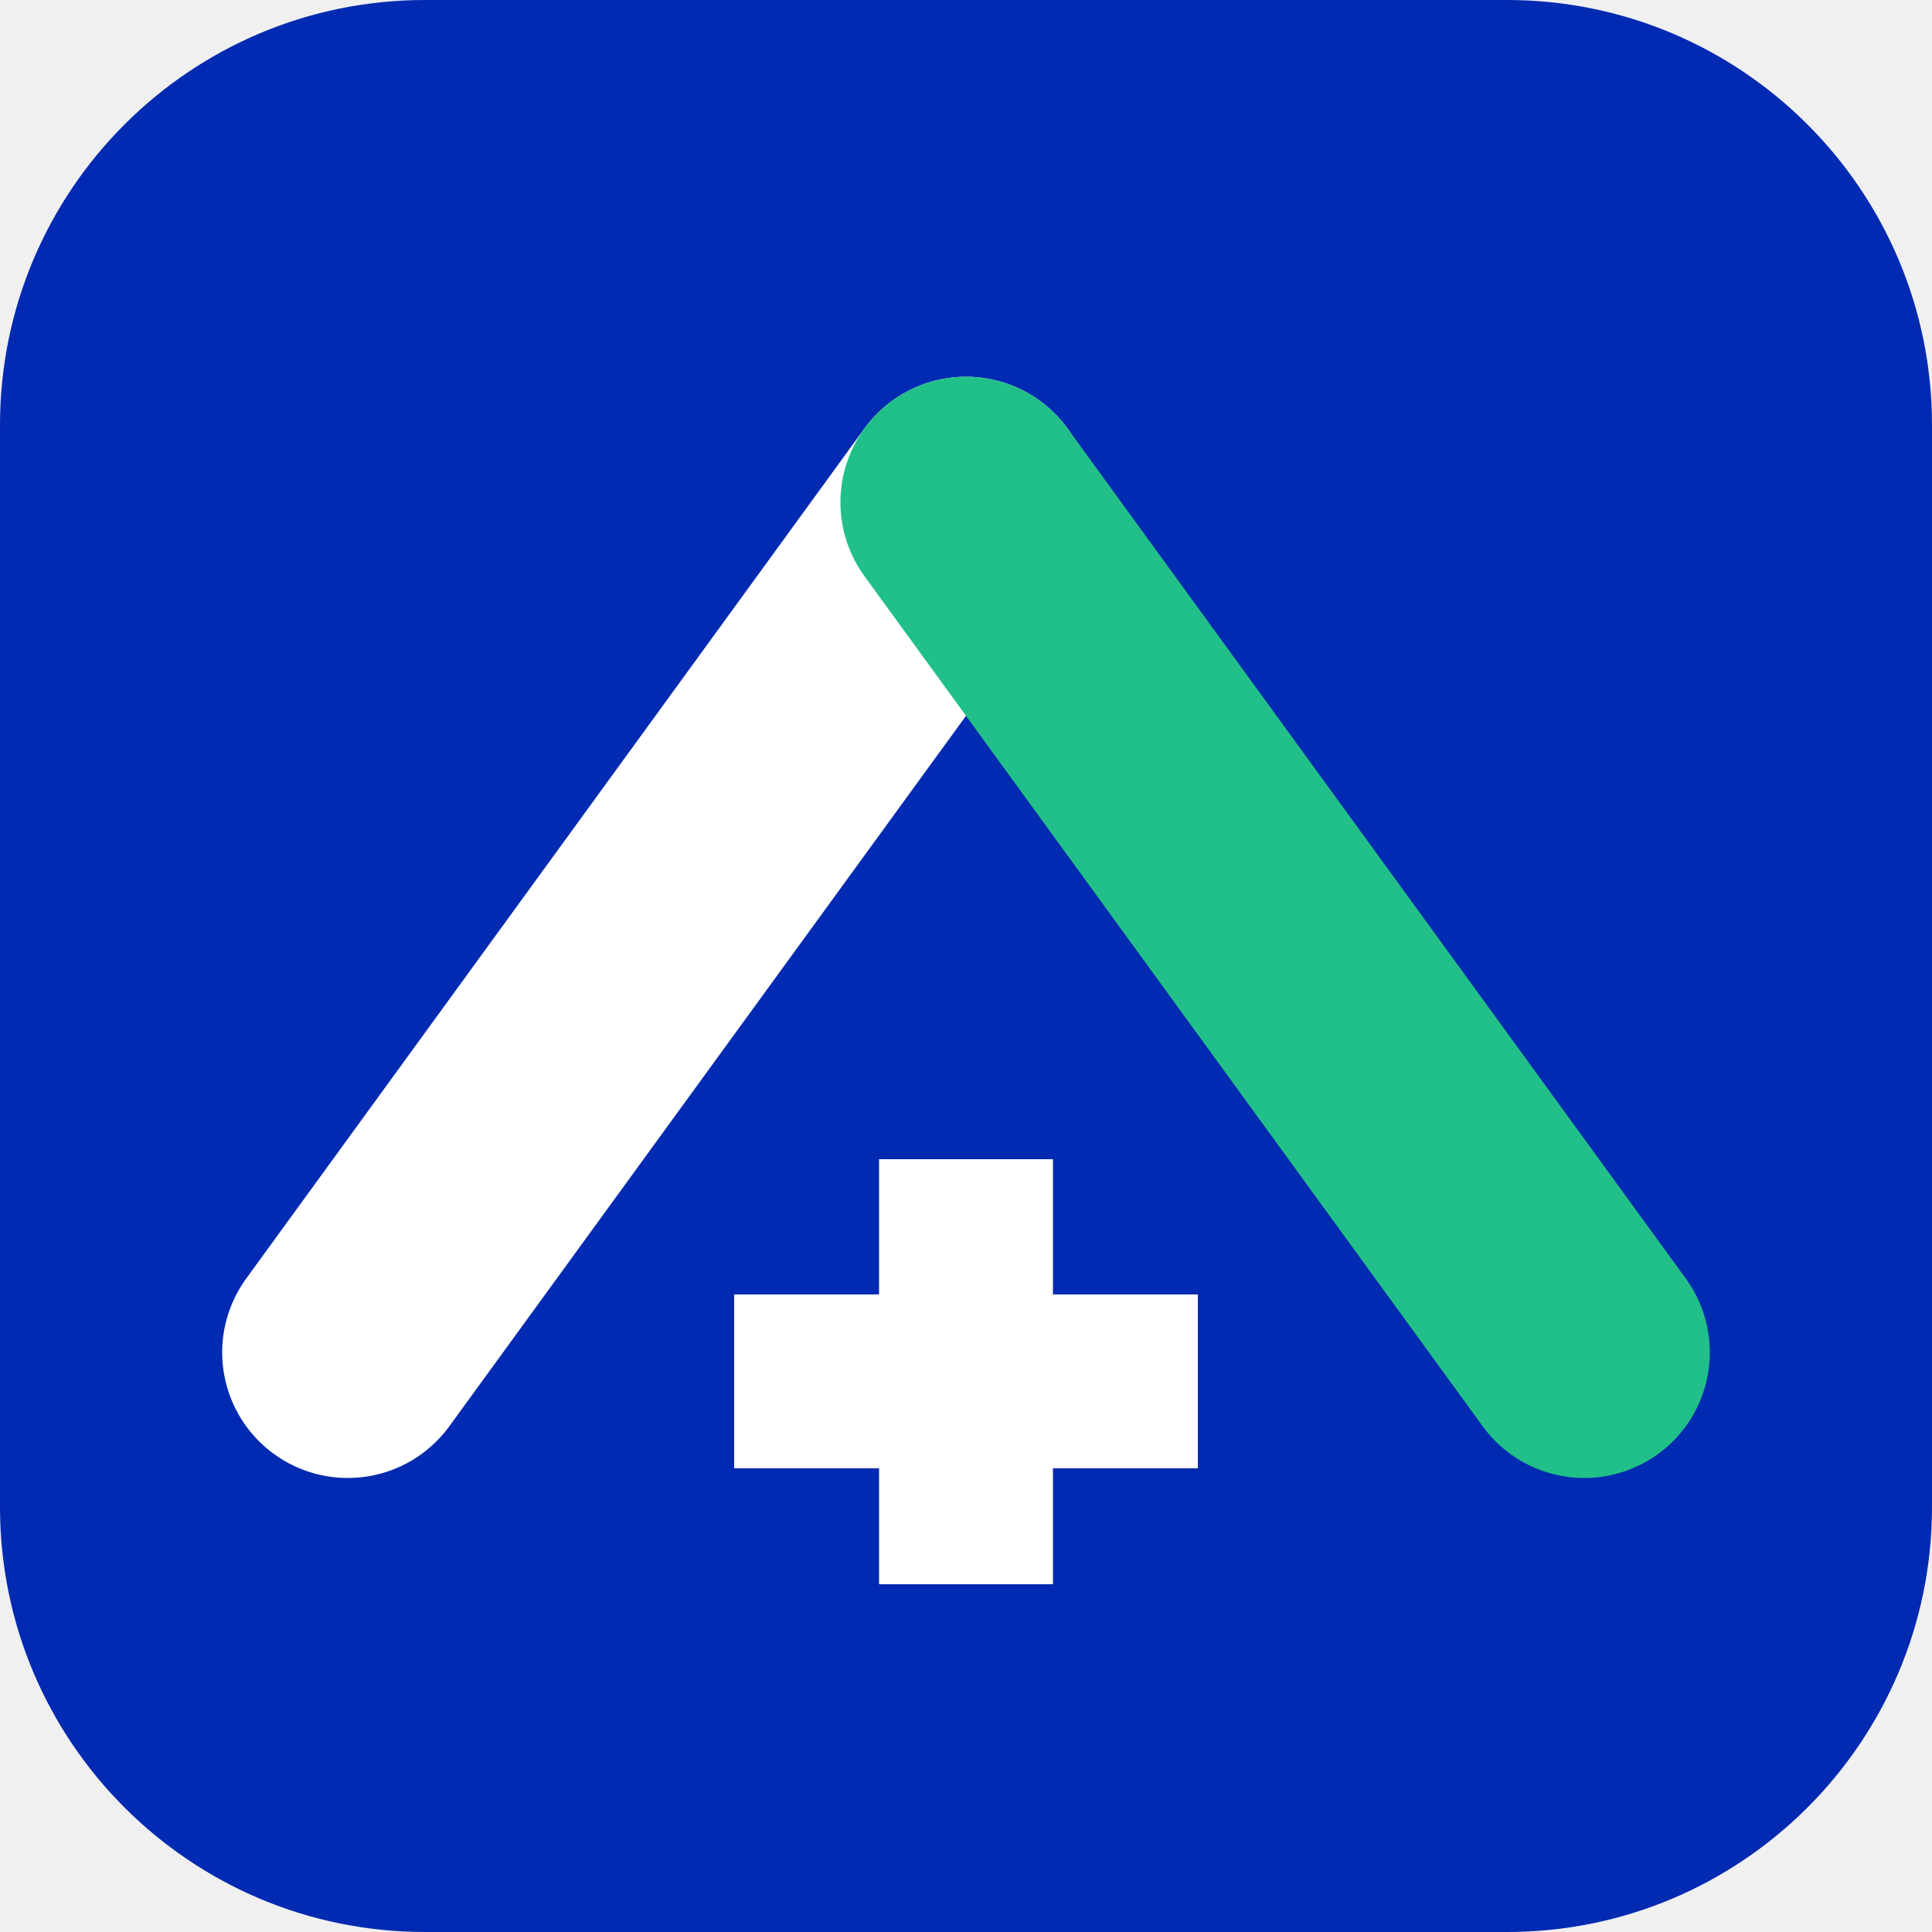
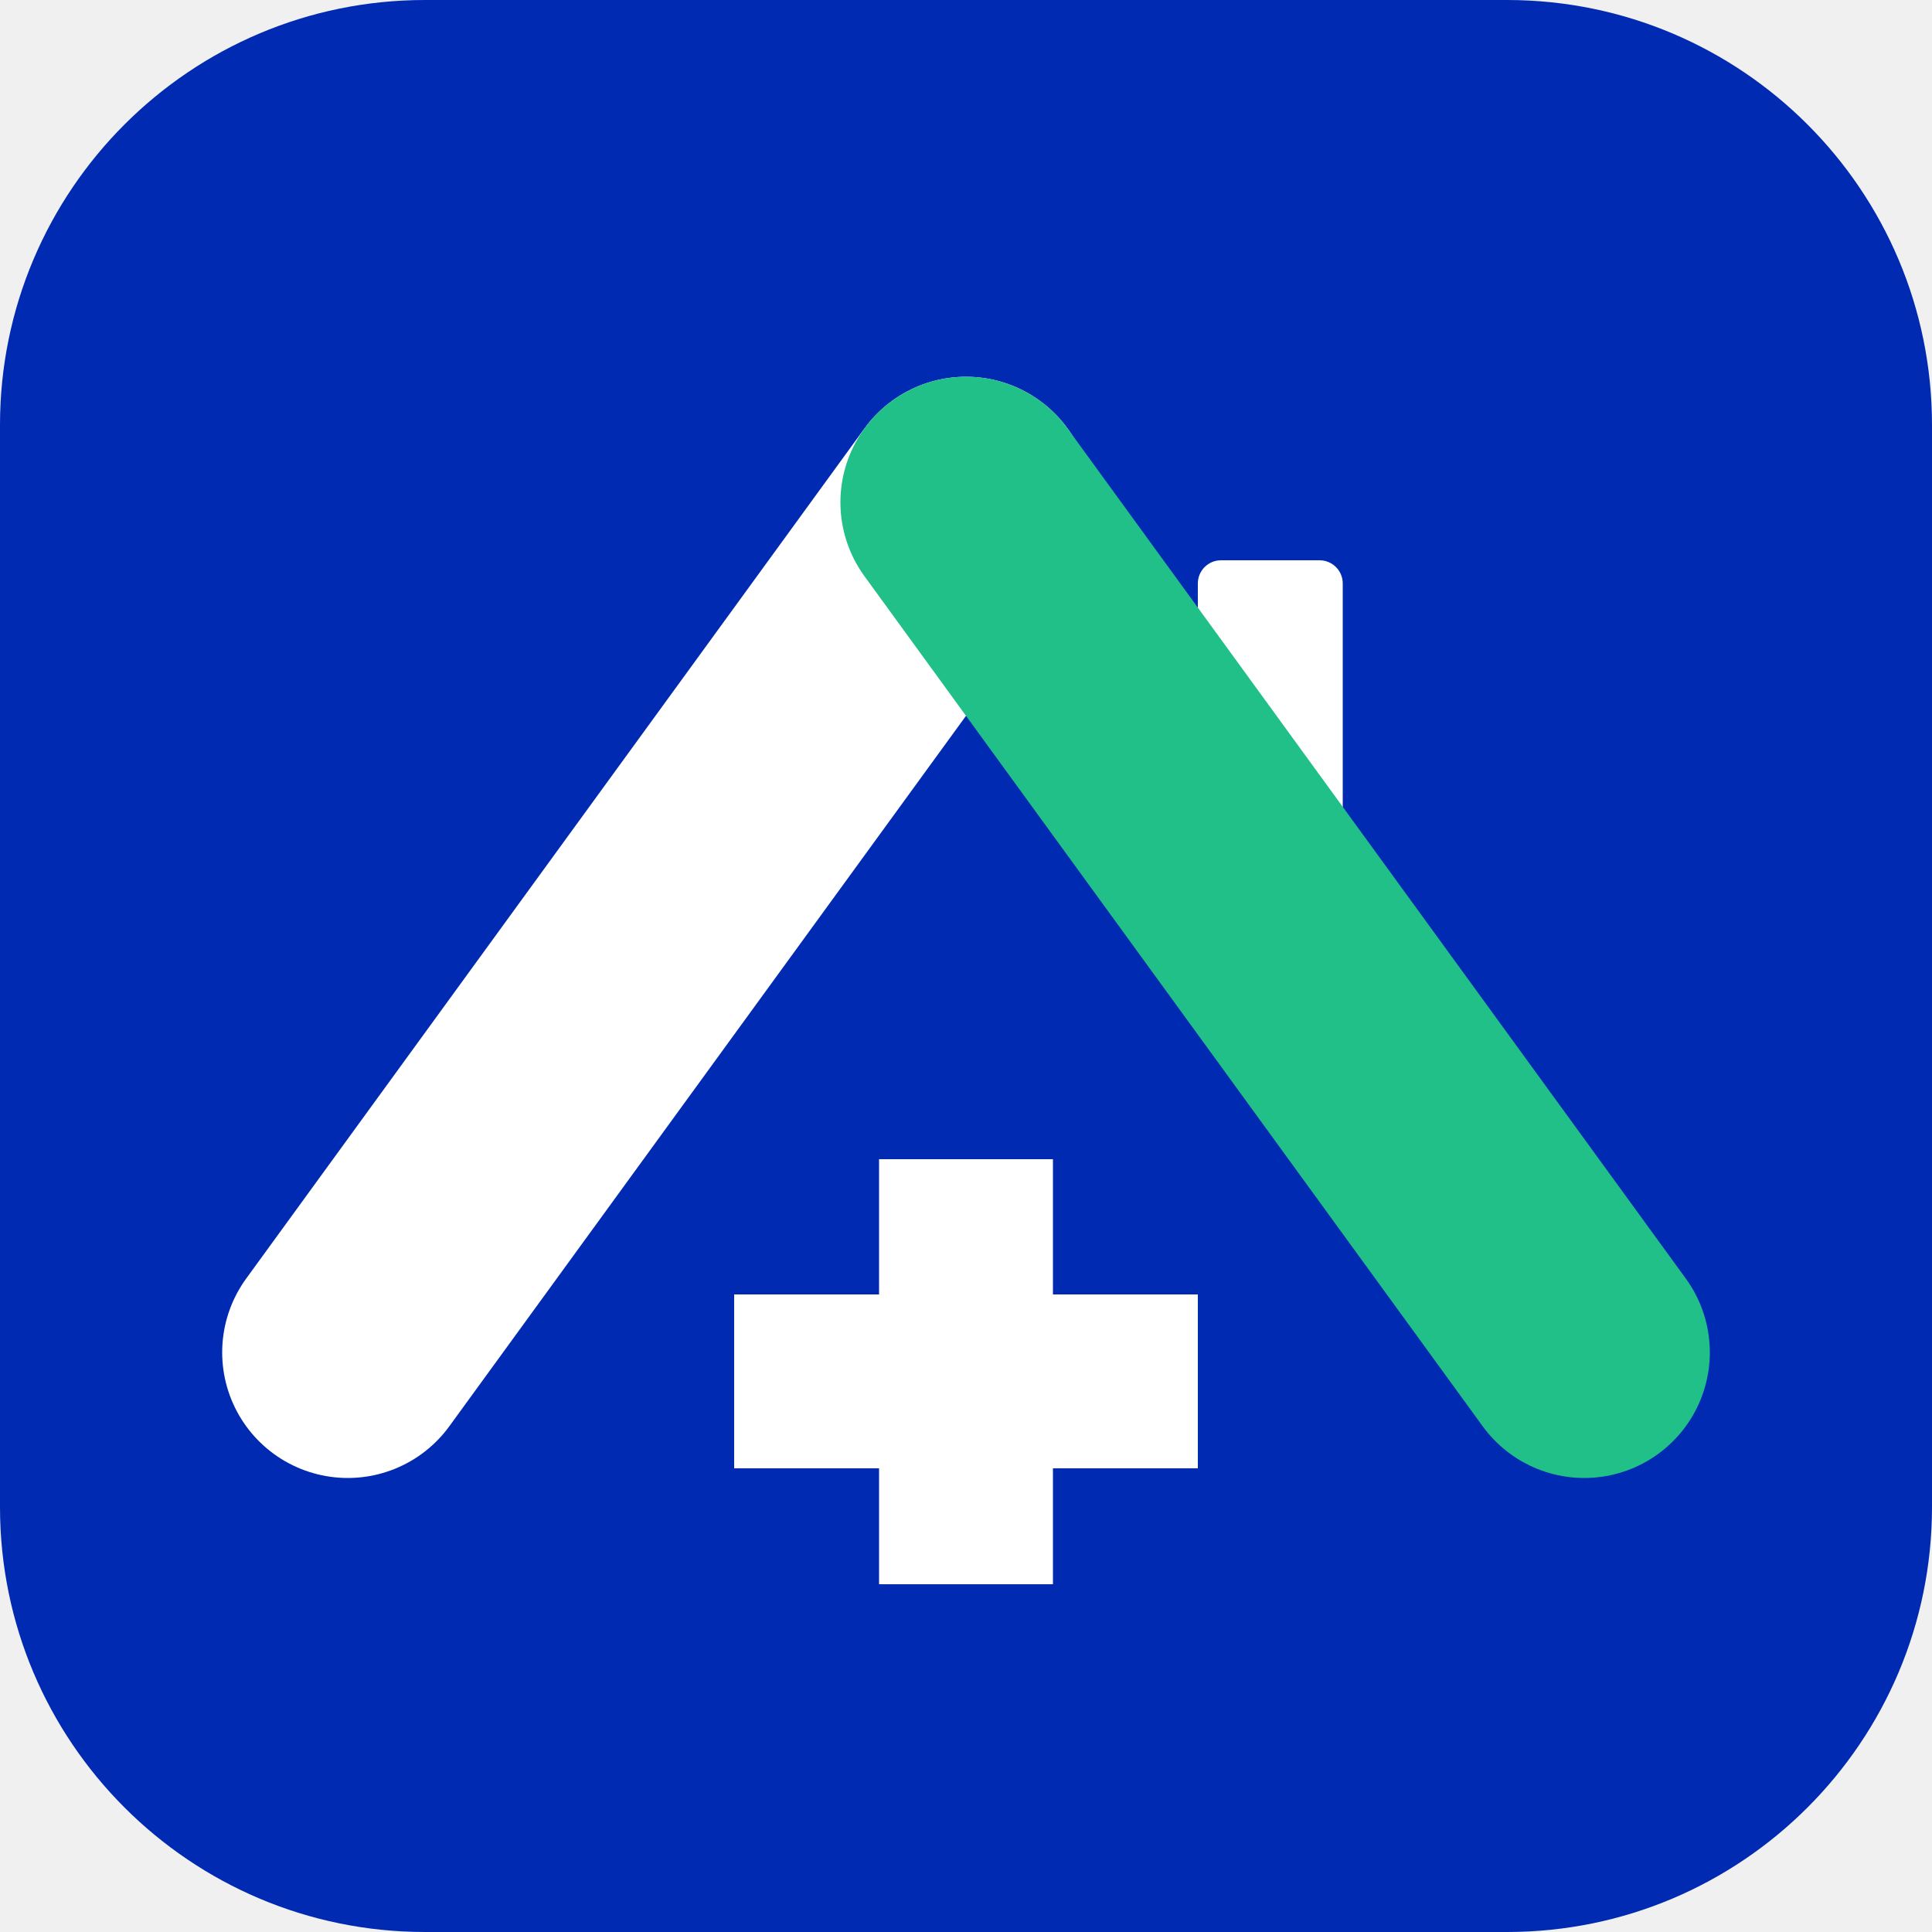
<svg xmlns="http://www.w3.org/2000/svg" width="64" height="64" viewBox="0 0 100 100" fill="none">
  <rect width="100" height="100" rx="22" fill="#002AB1" />
+   <rect x="62" y="29" width="7.5" height="22" rx="1.2" fill="#FFFFFF" />
  <path d="M18 70 L50 26" stroke="#FFFFFF" stroke-width="13" stroke-linecap="round" />
  <path d="M50 26 L82 70" stroke="#21C088" stroke-width="13" stroke-linecap="round" />
  <rect x="45.5" y="60" width="9" height="22" fill="#FFFFFF" />
  <rect x="38" y="67" width="24" height="9" fill="#FFFFFF" />
</svg>
